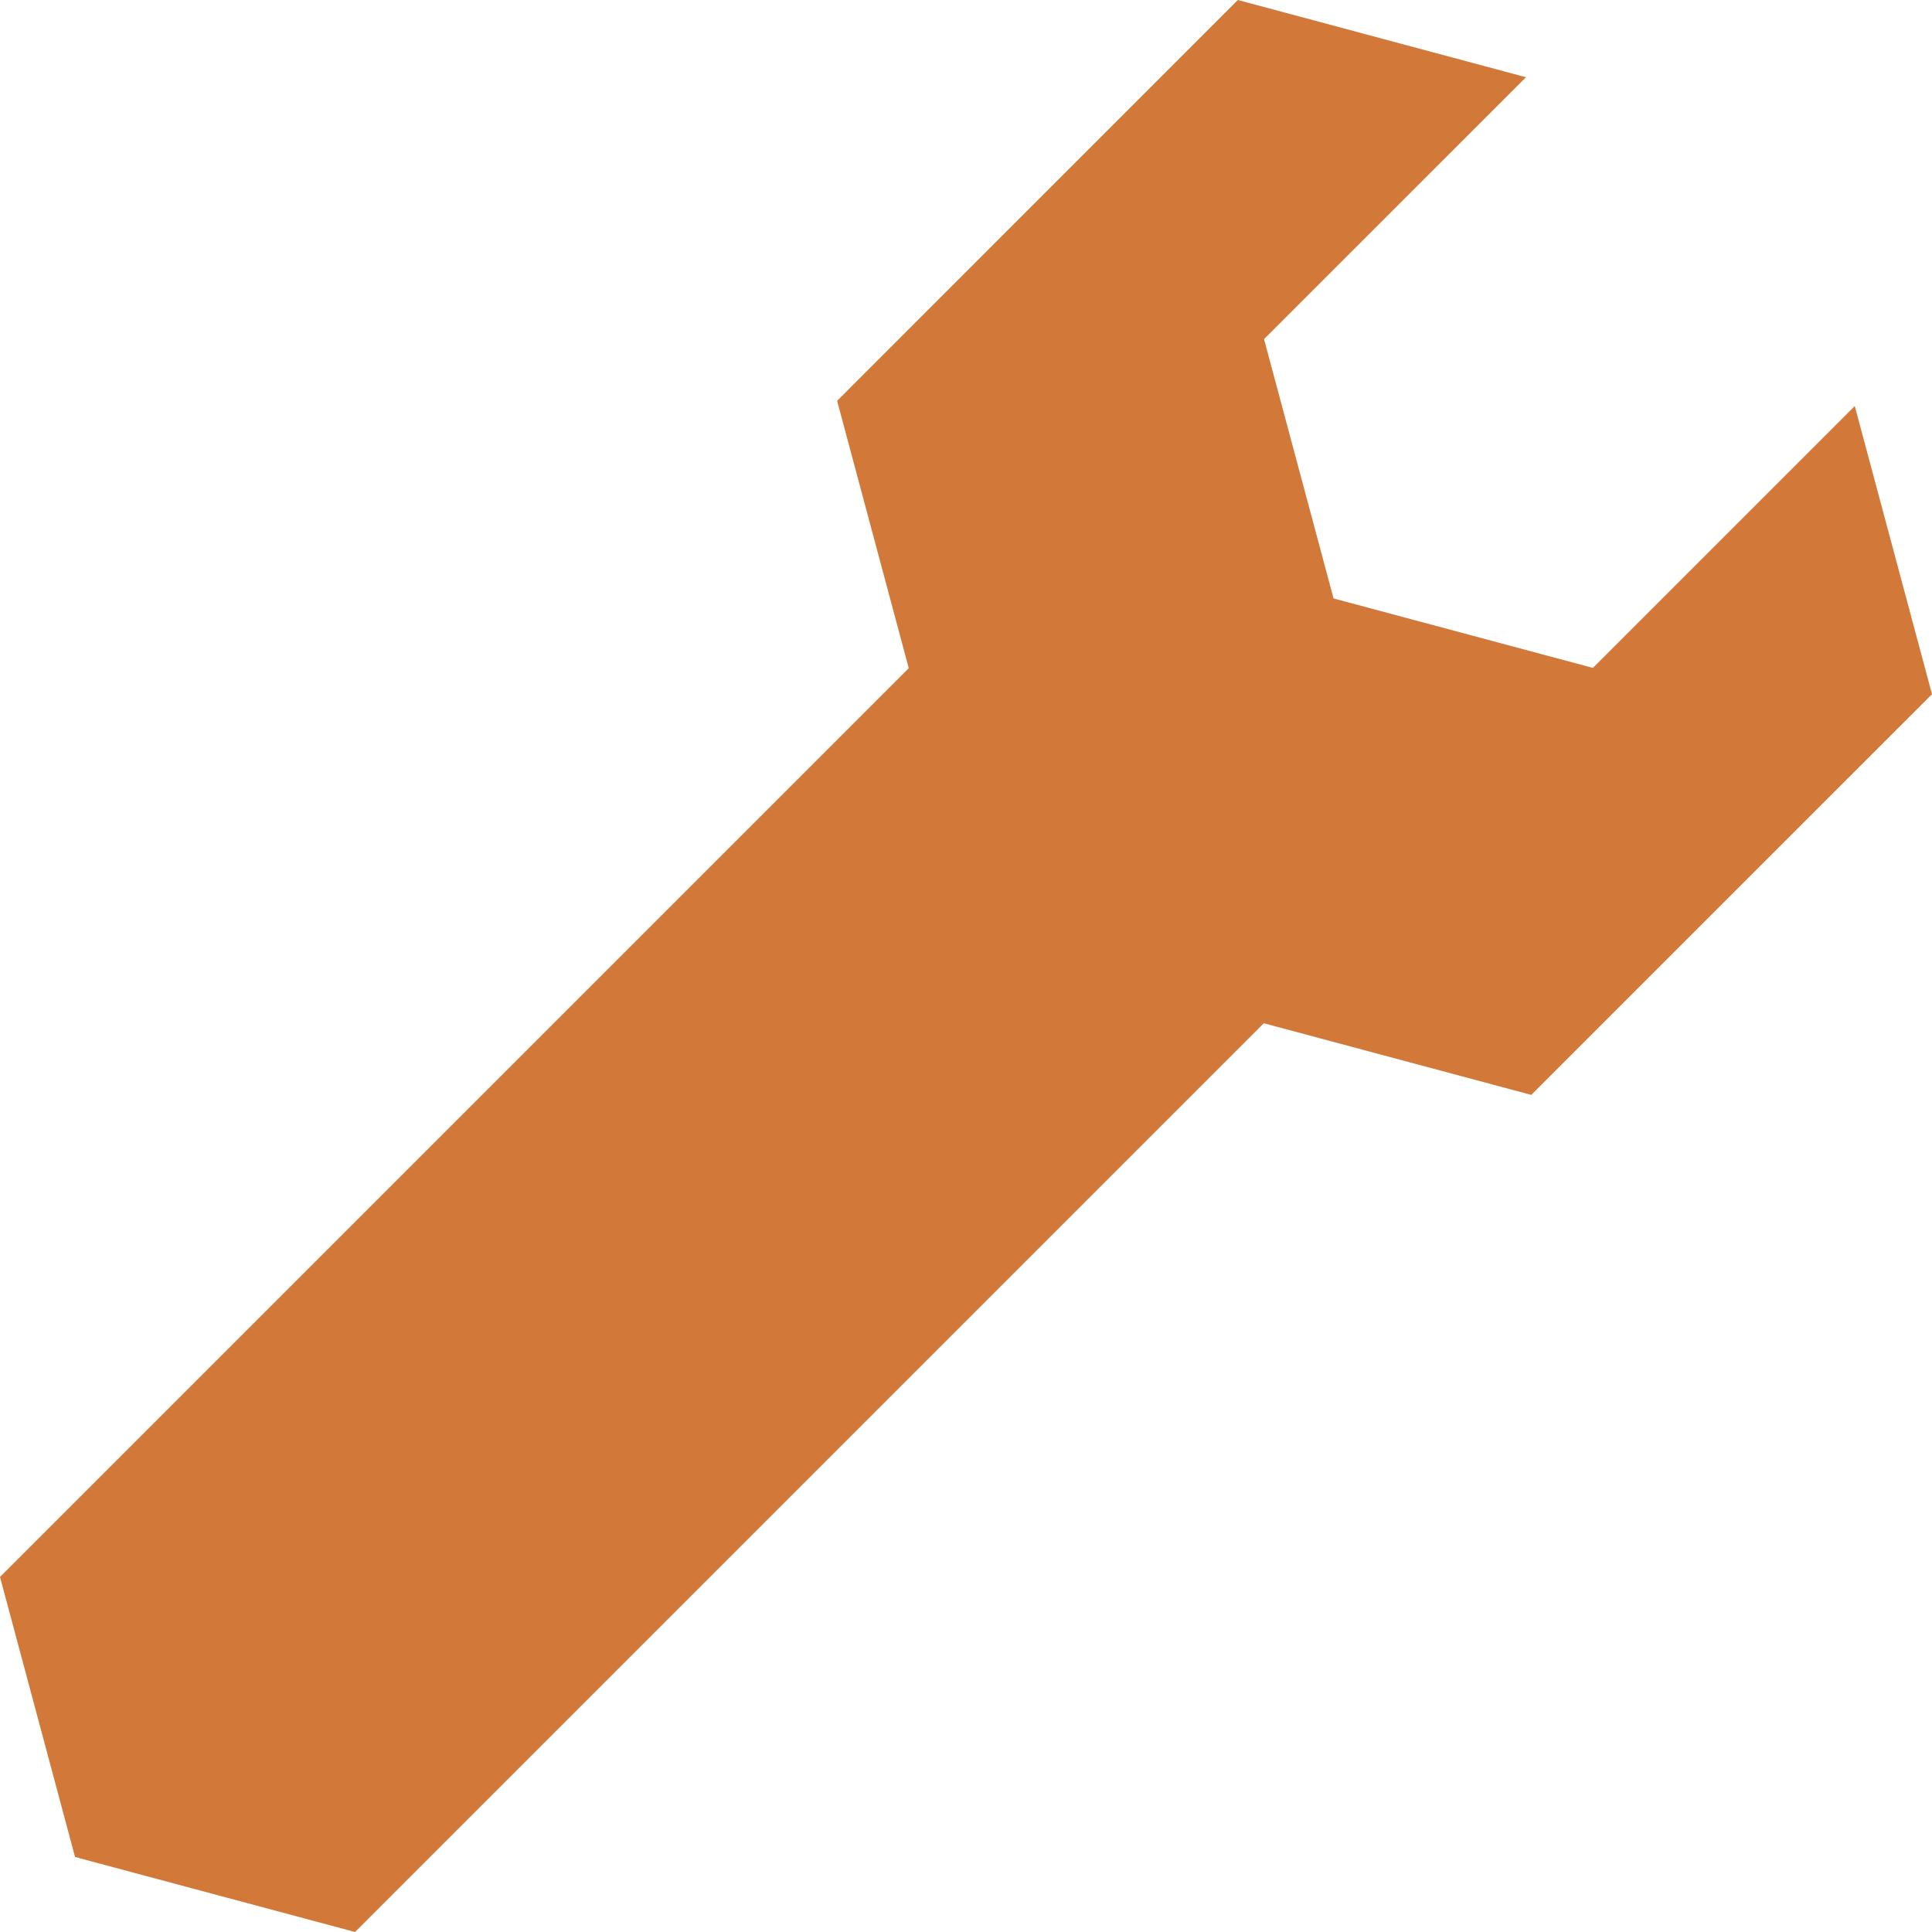
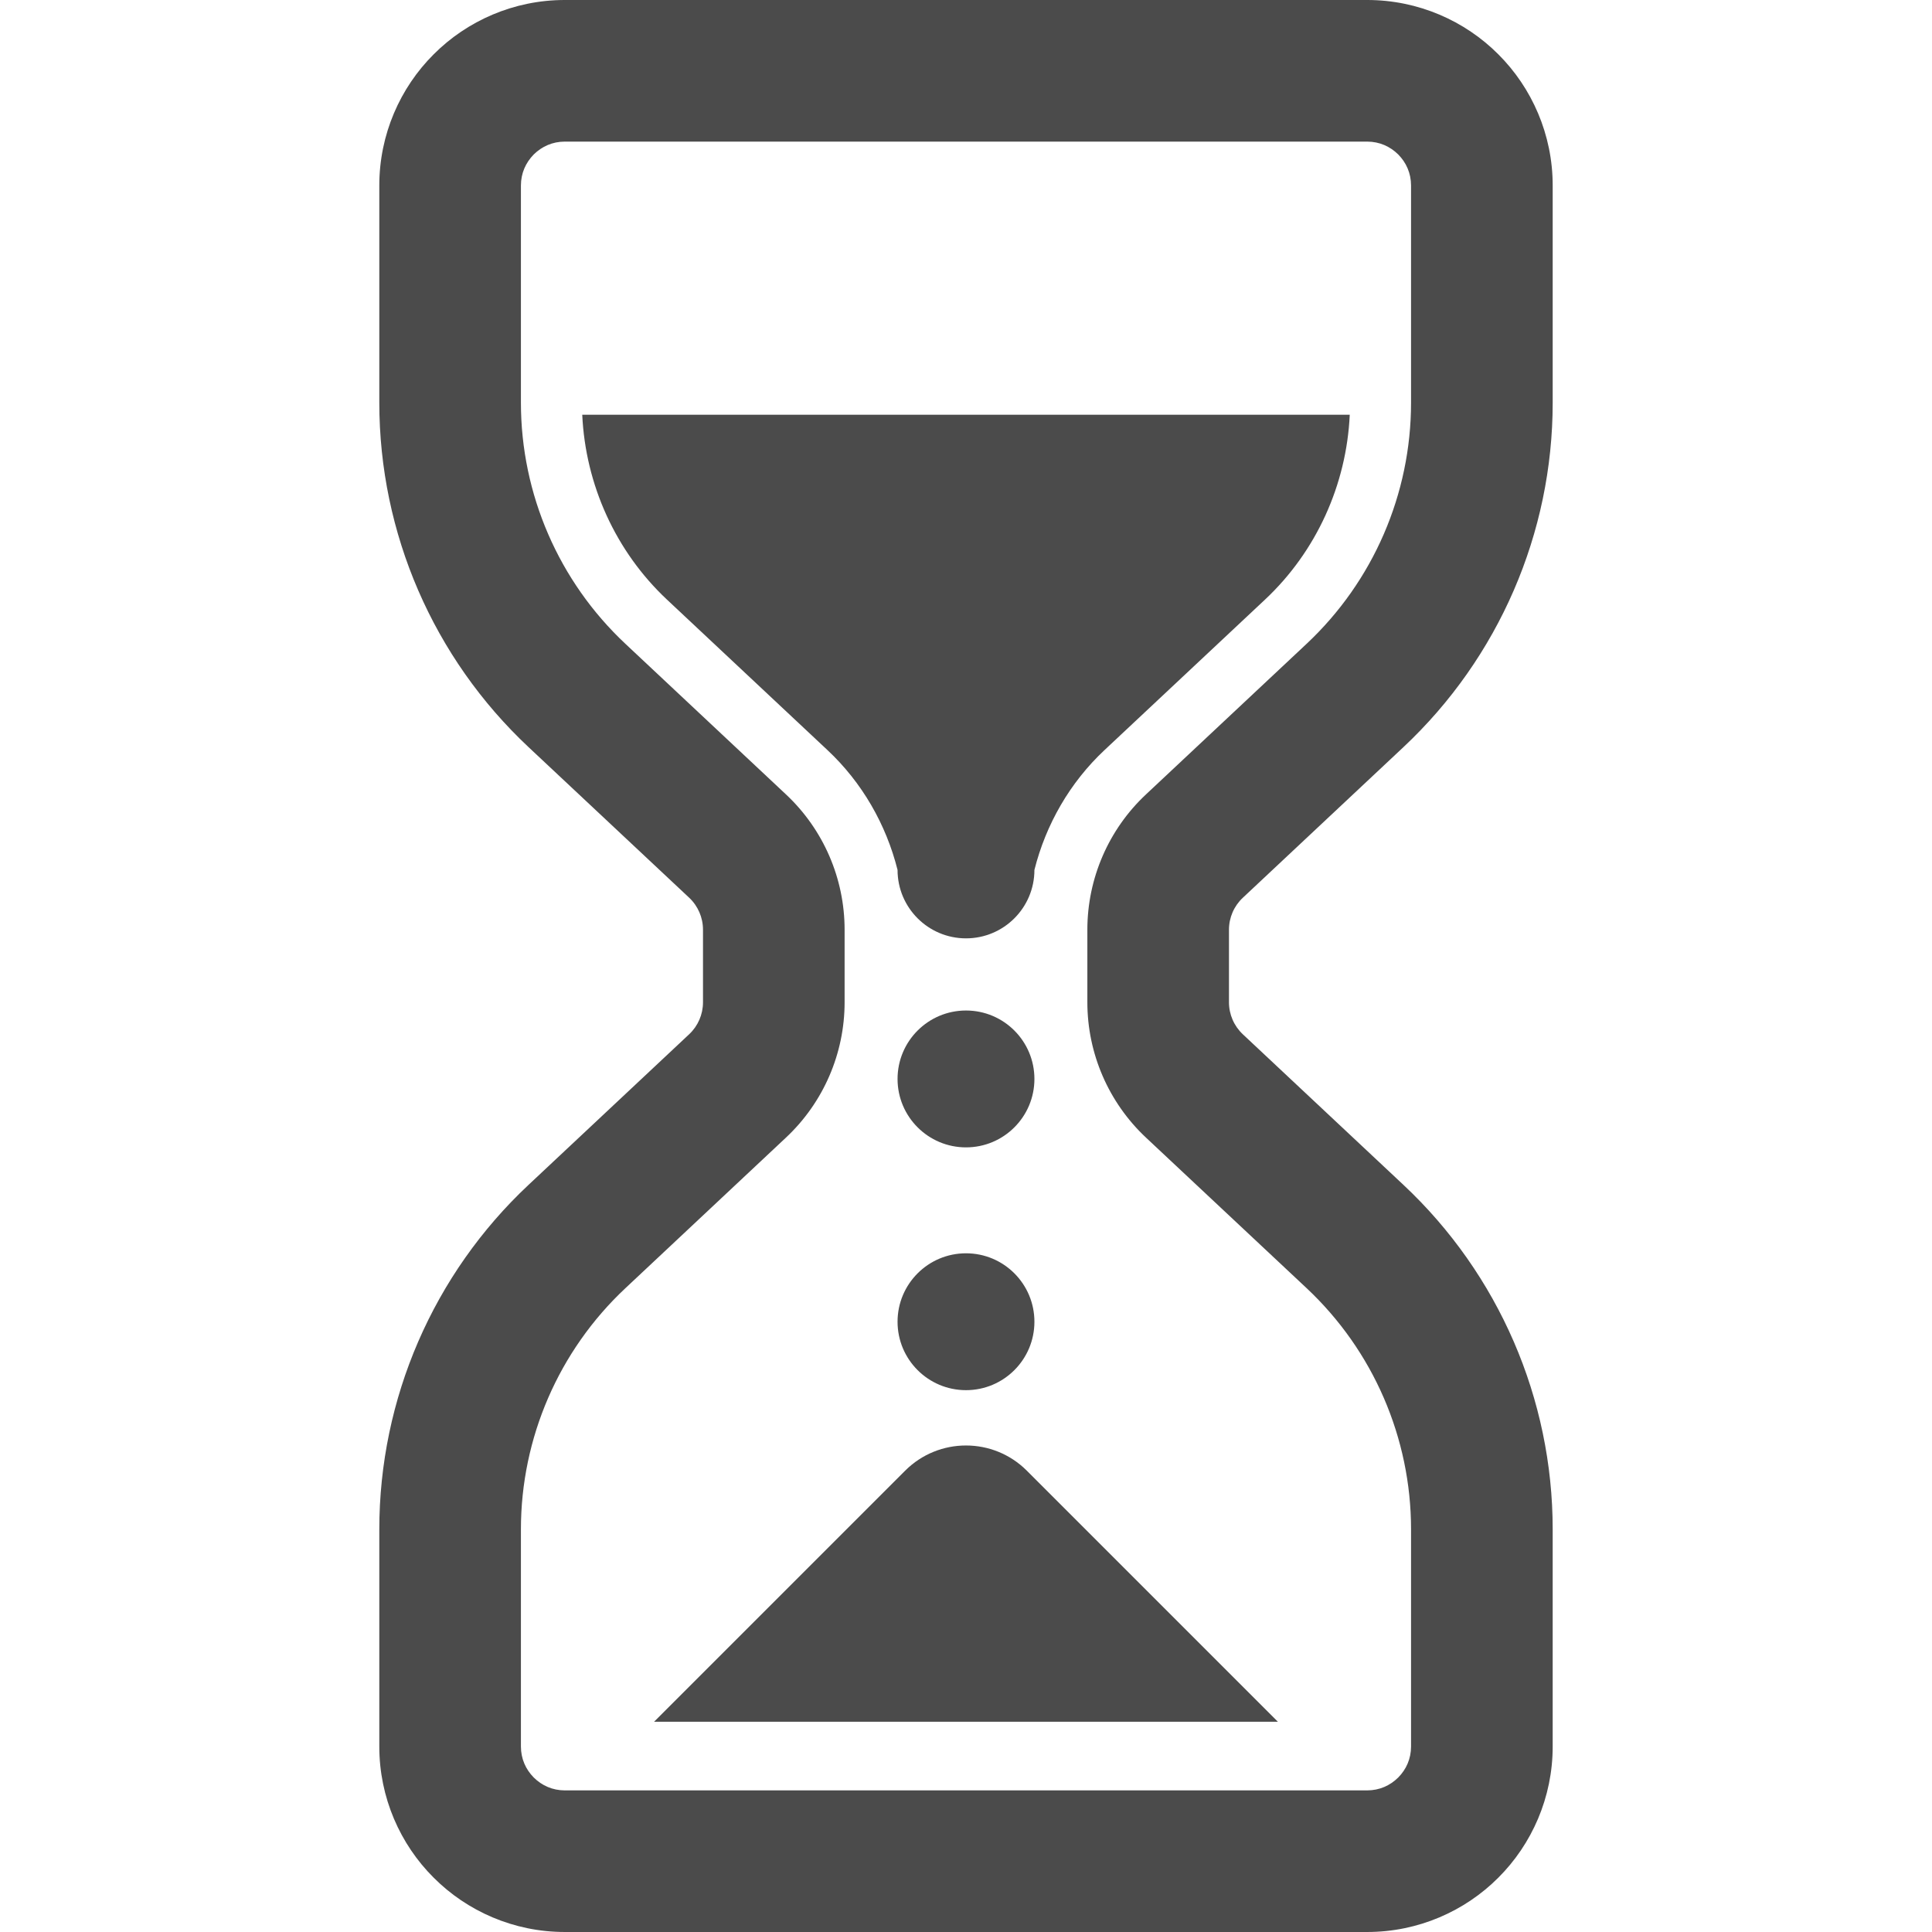
- <svg xmlns="http://www.w3.org/2000/svg" version="1.1" id="_x32_" x="0px" y="0px" width="512px" height="512px" viewBox="0 0 512 512" style="width: 256px; height: 256px; opacity: 1;" xml:space="preserve">
+ <svg xmlns="http://www.w3.org/2000/svg" version="1.1" id="_x32_" x="0px" y="0px" viewBox="0 0 512 512" style="width: 256px; height: 256px; opacity: 1;" xml:space="preserve">
  <style type="text/css">
- 
	.st0{fill:#4B4B4B;}
- 
</style>
  <g>
-     <polygon class="st0" points="19.891,492.125 94.094,512 334.922,271.172 405.797,290.156 512,183.969 491.531,107.594 422.125,177    353.406,158.594 334.984,89.875 404.406,20.469 328.047,0 221.844,106.219 240.828,177.078 0,417.906  " style="fill: rgb(210, 121, 58);" />
+     <path class="st0" d="M329.368,237.908l42.55-39.905c25.237-23.661,39.56-56.701,39.56-91.292V49.156   c0.009-13.514-5.538-25.918-14.402-34.754C388.24,5.529,375.828-0.009,362.314,0H149.677c-13.514-0.009-25.918,5.529-34.754,14.401   c-8.872,8.837-14.41,21.24-14.402,34.754v57.554c0,34.591,14.315,67.632,39.552,91.292l42.55,39.888   c2.352,2.205,3.678,5.272,3.678,8.493v19.234c0,3.221-1.326,6.279-3.67,8.475l-42.558,39.905   c-25.237,23.653-39.552,56.702-39.552,91.292v57.554c-0.009,13.514,5.529,25.918,14.402,34.755   c8.836,8.871,21.24,14.409,34.754,14.401h212.636c13.514,0.008,25.926-5.53,34.763-14.401c8.863-8.838,14.41-21.241,14.402-34.755   v-57.554c0-34.59-14.324-67.64-39.56-91.292l-42.55-39.896c-2.344-2.205-3.678-5.263-3.678-8.484v-19.234   C325.69,243.162,327.025,240.095,329.368,237.908z M373.942,462.844c-0.009,3.273-1.266,6.055-3.403,8.218   c-2.162,2.135-4.952,3.402-8.226,3.41H149.677c-3.273-0.009-6.055-1.275-8.225-3.41c-2.128-2.163-3.394-4.945-3.402-8.218v-57.554   c0-24.212,10.026-47.356,27.691-63.91l42.55-39.906c9.914-9.285,15.538-22.274,15.538-35.857v-19.234   c0-13.592-5.624-26.58-15.547-35.866l-42.541-39.896c-17.666-16.555-27.691-39.69-27.691-63.91V49.156   c0.008-3.273,1.274-6.055,3.402-8.226c2.17-2.127,4.952-3.394,8.225-3.402h212.636c3.273,0.009,6.064,1.275,8.226,3.402   c2.136,2.171,3.394,4.952,3.403,8.226v57.554c0,24.22-10.026,47.355-27.683,63.91l-42.55,39.896   c-9.922,9.286-15.547,22.274-15.547,35.866v19.234c0,13.583,5.625,26.572,15.547,35.874l42.55,39.88   c17.658,16.563,27.683,39.707,27.683,63.918V462.844z" style="fill: rgb(75, 75, 75);" />
+     <path class="st0" d="M256,248.674c10.017,0,18.131-8.122,18.131-18.139c3.032-12.051,9.397-23.161,18.578-31.757l42.542-39.888   c13.592-12.739,21.602-30.448,22.446-48.984H154.302c0.844,18.536,8.854,36.245,22.438,48.984l42.541,39.888   c9.19,8.596,15.547,19.706,18.579,31.757C237.861,240.552,245.983,248.674,256,248.674z" style="fill: rgb(75, 75, 75);" />
+     <path class="st0" d="M256,267.796c-10.017,0-18.139,8.122-18.139,18.139c0,10.009,8.122,18.131,18.139,18.131   c10.017,0,18.131-8.122,18.131-18.131C274.131,275.918,266.017,267.796,256,267.796z" style="fill: rgb(75, 75, 75);" />
+     <path class="st0" d="M256,332.137c-10.017,0-18.139,8.122-18.139,18.14c0,10.009,8.122,18.131,18.139,18.131   c10.017,0,18.131-8.122,18.131-18.131C274.131,340.259,266.017,332.137,256,332.137z" style="fill: rgb(75, 75, 75);" />
+     <path class="st0" d="M239.876,389.742l-66.538,66.538h165.315l-66.537-66.538C263.21,380.845,248.782,380.845,239.876,389.742z" style="fill: rgb(75, 75, 75);" />
  </g>
</svg>
